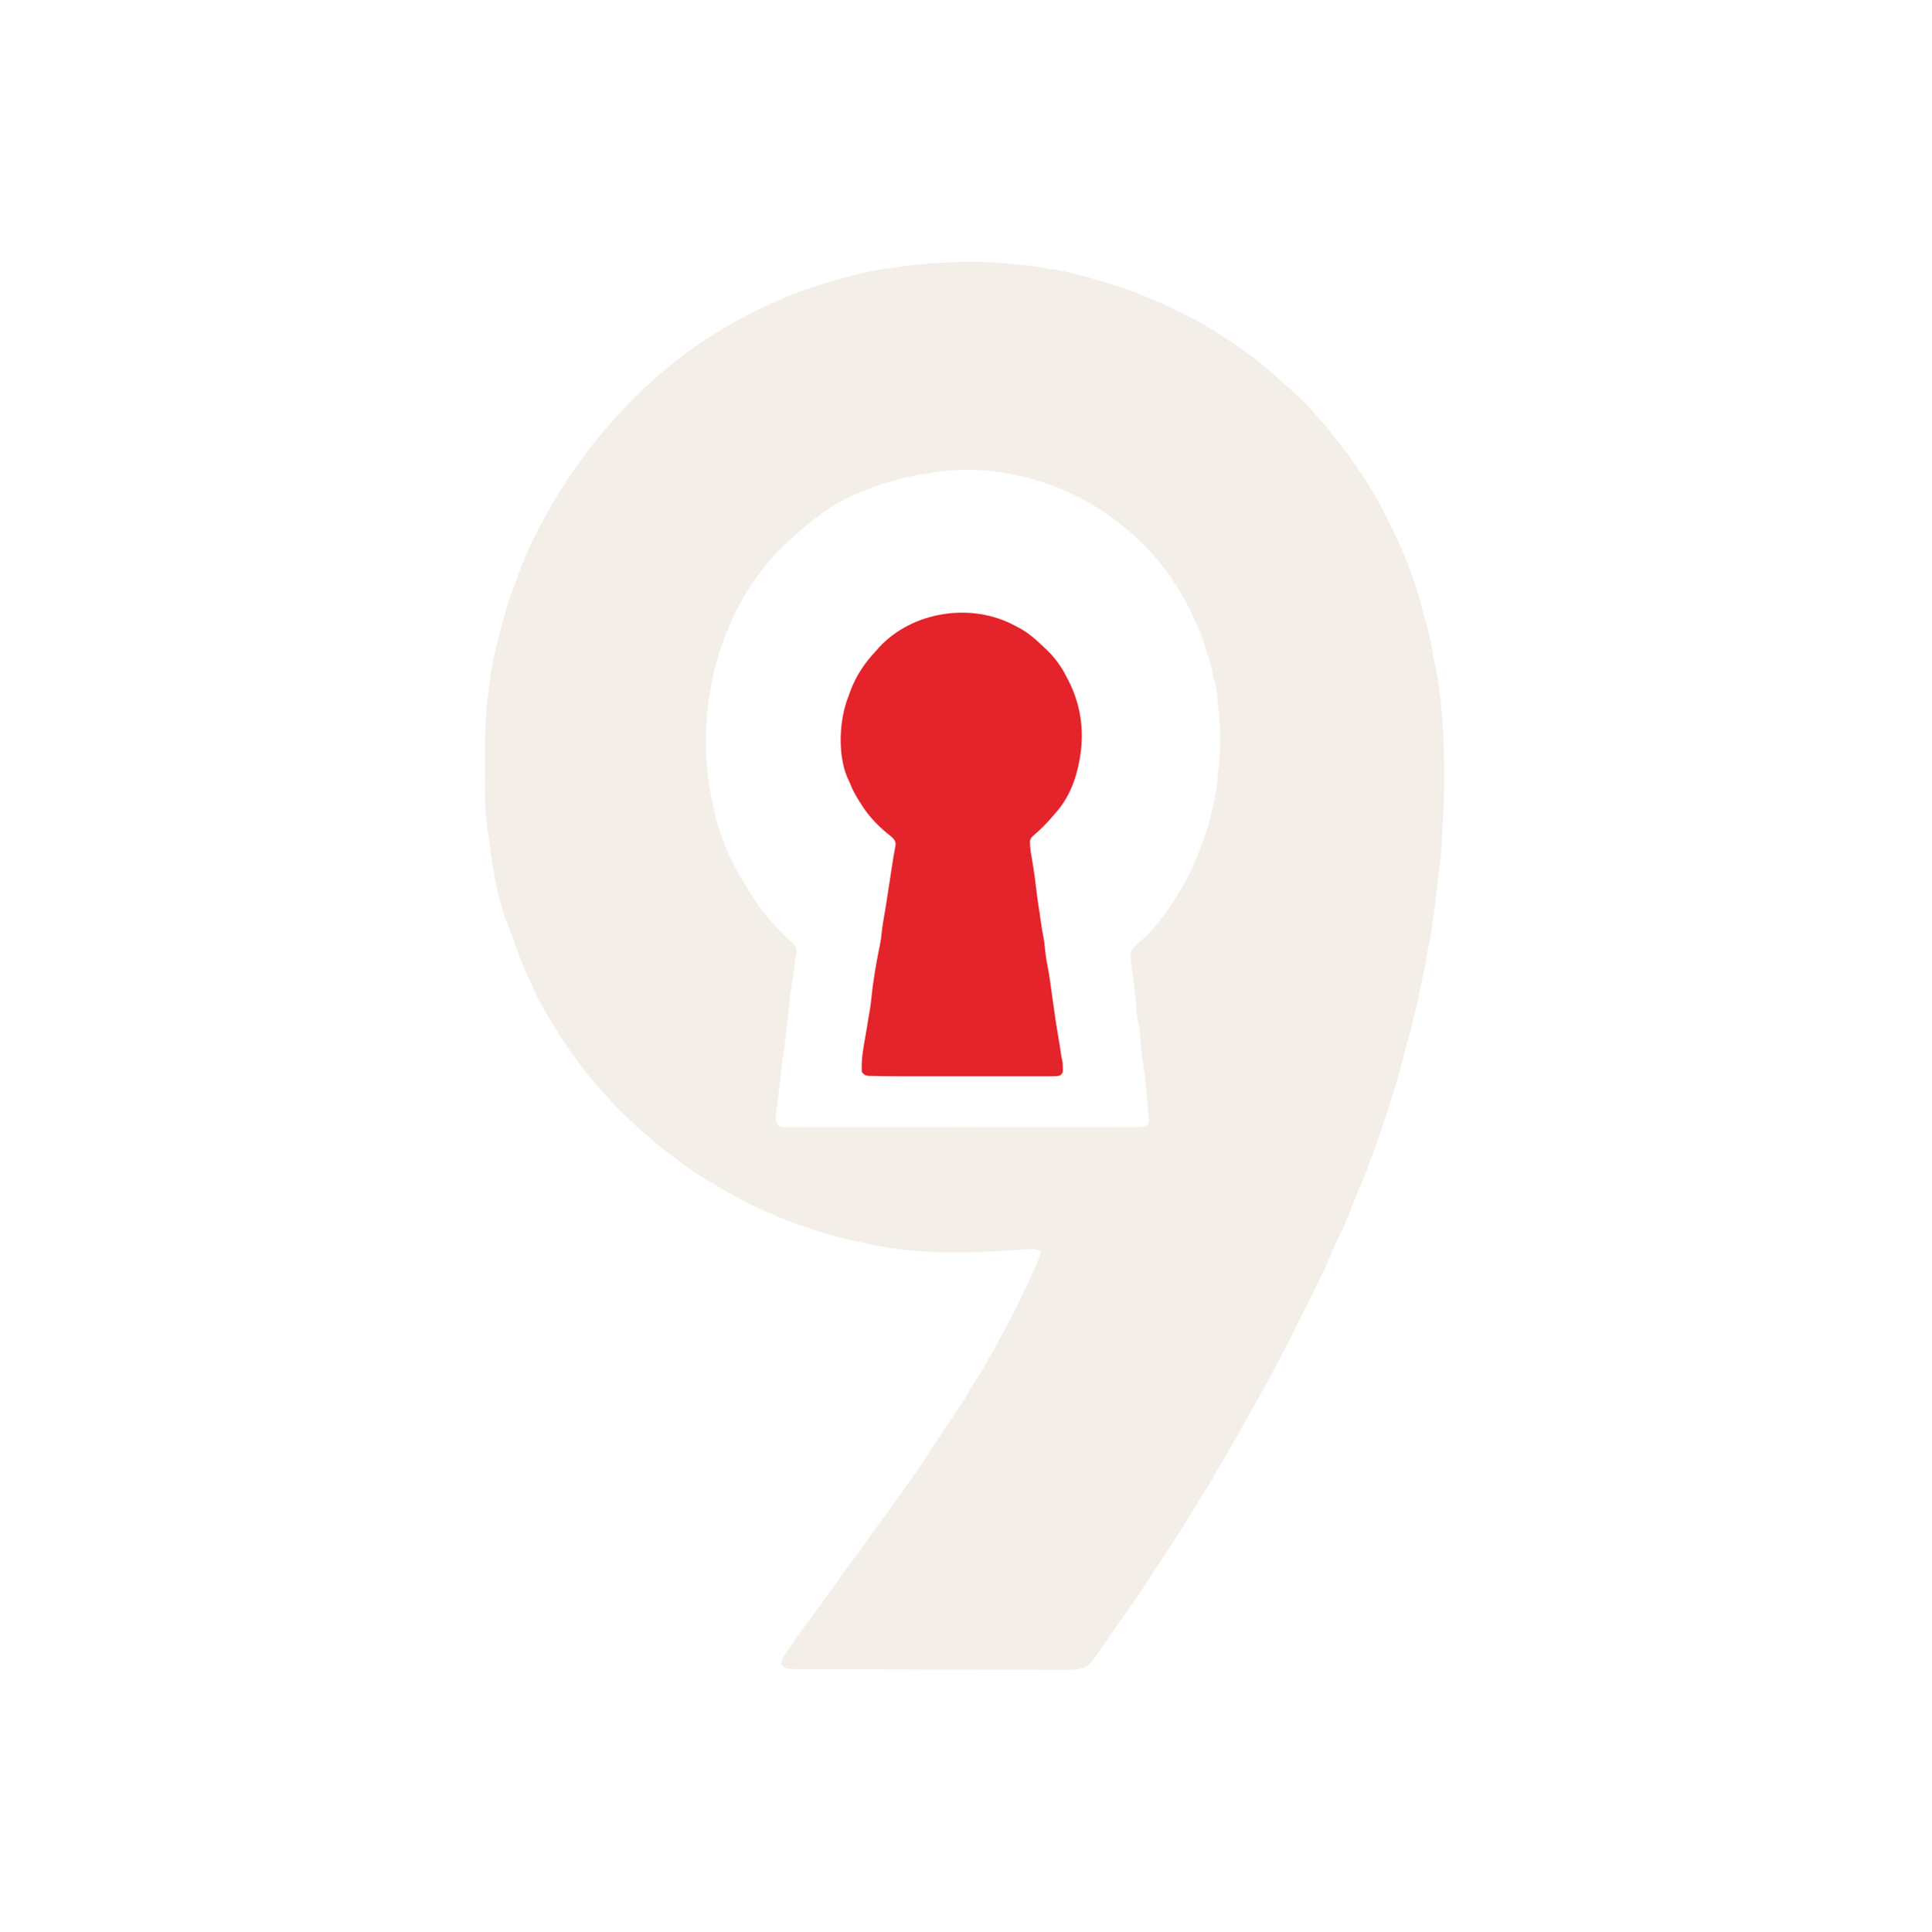
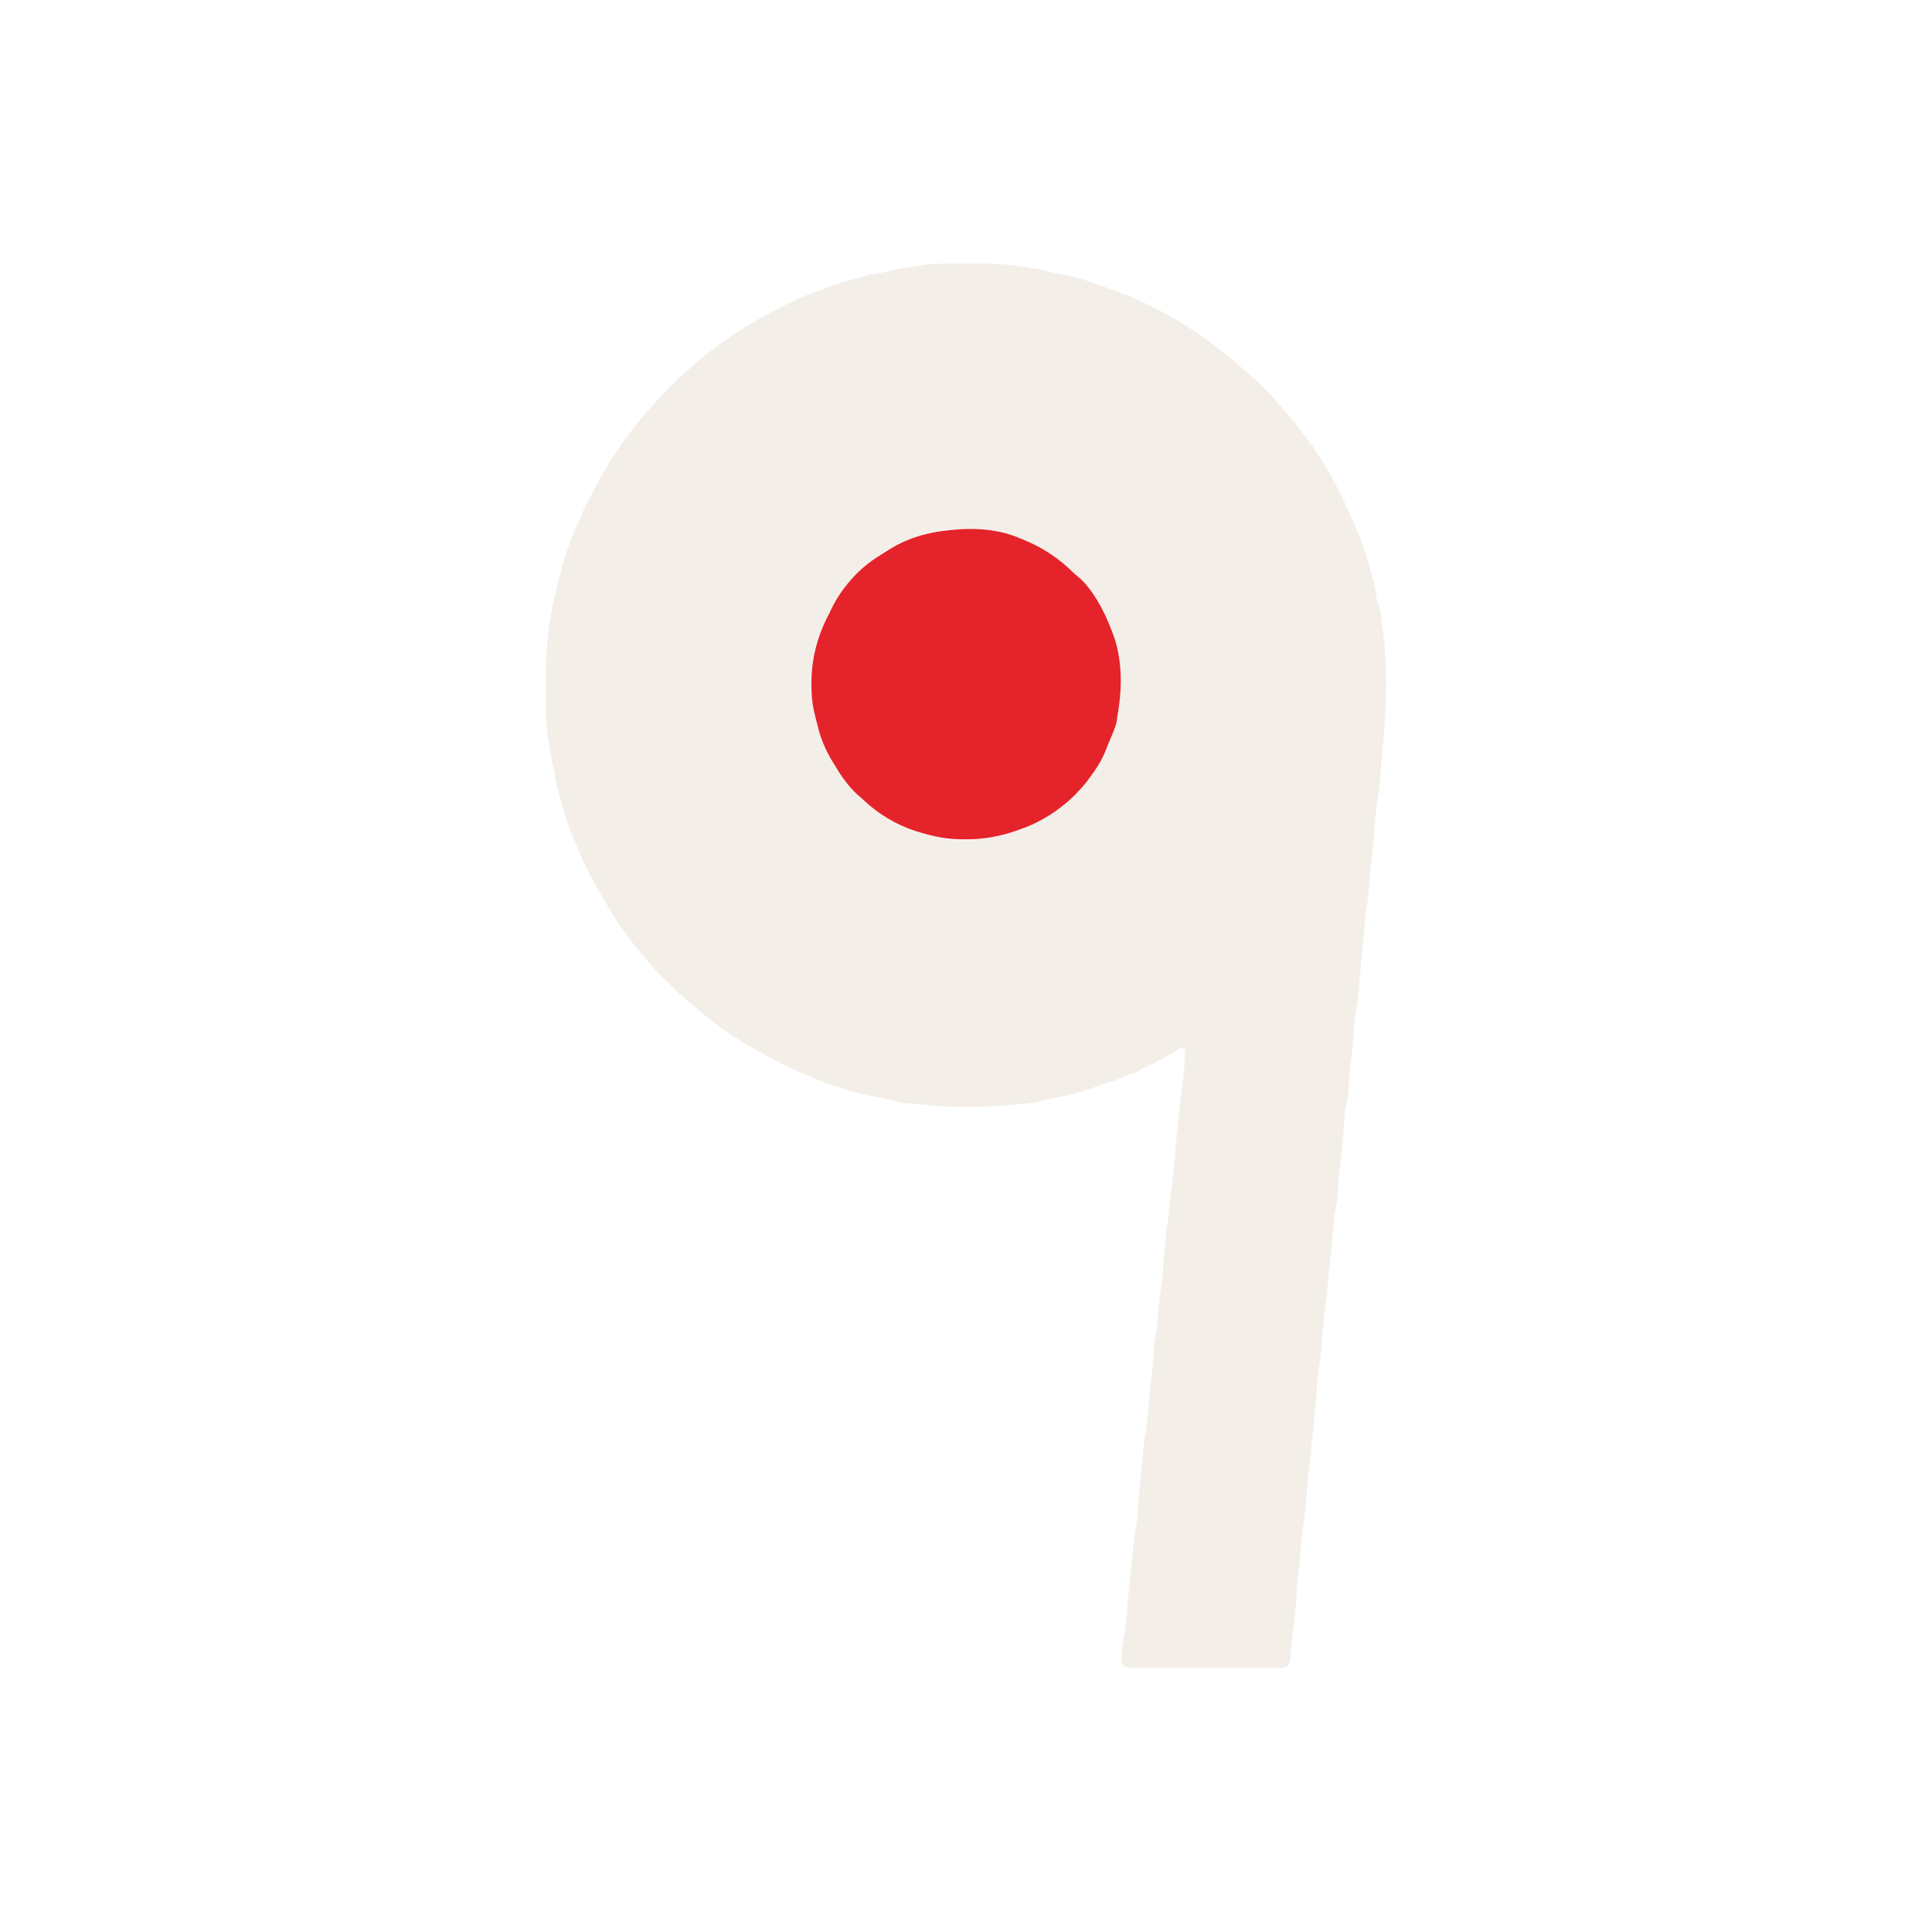
- <svg xmlns="http://www.w3.org/2000/svg" viewBox="0 0 2424 2424">
-   <g transform="translate(572.8 290.8)">
-     <path d="M0 0 C3.9 0.4 7.8 0.7 11.7 1 C25.7 2.1 39.3 3.5 53 6.4 C57.1 7.2 61.1 7.8 65.3 8.3 C73.2 9.3 80.8 11.3 88.5 13.3 C90.4 13.8 92.2 14.3 94.2 14.7 C100.5 16.3 106.9 18 113.2 19.8 C114.2 20.1 115.3 20.4 116.4 20.7 C122.5 22.4 128.5 24.3 134.5 26.3 C136 26.8 137.4 27.2 139 27.6 C151.7 31.5 164.2 36.2 176.5 41.3 C176.9 41.5 176.9 41.5 179.2 42.4 C212.6 56.1 245.4 72.2 275.5 92.3 C276.3 92.8 276.3 92.8 280.4 95.5 C295.3 105.4 310.1 115.4 323.8 127 C326.5 129.3 329.2 131.5 332 133.8 C337.1 137.9 341.9 142.3 346.7 146.8 C348.9 148.8 351.2 150.8 353.5 152.8 C366.5 164.2 379.2 176.1 390.5 189.3 C391.9 190.9 393.4 192.5 394.9 194.1 C402.5 202.6 409.5 211.5 416.5 220.5 C418.6 223.2 420.7 225.9 422.9 228.7 C430.5 238.3 437.6 248.1 444.5 258.3 C445.2 259.4 446 260.5 446.8 261.6 C465.1 288.2 479.7 317.2 493.5 346.3 C494.2 347.7 494.8 349.2 495.5 350.6 C499.2 358.4 502.5 366.2 505.5 374.3 C506 375.9 506.6 377.4 507.2 379 C508.4 382.3 509.6 385.6 510.9 388.9 C512.1 392.2 513.3 395.5 514.5 398.8 C519 411.5 522.8 424.1 525.5 437.2 C526.6 441.8 528 446 529.5 450.4 C531 454.9 531.9 459.5 532.8 464.1 C533.5 467.3 533.5 467.3 534.5 470.2 C535.8 474.2 536.3 478.2 536.9 482.3 C537.7 487.8 538.7 493.3 539.9 498.7 C549.6 543.3 552.1 590.8 552.5 636.3 C552.5 637.5 552.5 638.7 552.5 640 C552.7 664.7 551.4 689.5 549.9 714.2 C549.7 718.3 549.4 722.5 549.2 726.6 C548.2 744.5 546.3 762.2 543.9 780 C543.3 784.3 542.8 788.6 542.3 793 C540.8 806.1 539.2 819.1 537.1 832.1 C536.5 836 536 839.9 535.5 843.8 C534.7 849.2 533.6 854.4 532.3 859.7 C531.3 864.1 530.6 868.4 530 872.8 C529 879.3 527.8 885.5 526.3 891.9 C525.3 896.1 524.4 900.4 523.6 904.7 C522.1 912.3 520.5 919.9 518.9 927.4 C518.5 929.3 518.1 931.1 517.7 933 C516.5 938.2 515 943.2 513.5 948.3 C512.9 950.8 512.4 953.4 512 955.9 C510.9 961.6 509.4 966.8 507.5 972.3 C506.9 974.7 506.3 977.1 505.7 979.5 C503.1 989.8 500.3 1000.1 497.5 1010.3 C497 1011.9 496.6 1013.5 496.2 1015.2 C493.5 1025 490.6 1034.6 487.5 1044.3 C486.6 1047 485.8 1049.7 485 1052.4 C482.6 1060.1 480 1067.7 477.5 1075.3 C476.8 1077.3 476.1 1079.3 475.5 1081.3 C475.2 1082.3 474.8 1083.2 474.5 1084.2 C473.8 1086.5 473 1088.7 472.3 1090.9 C467.7 1104.8 462.7 1118.5 457.4 1132.1 C455.8 1136.6 454.1 1141 452.5 1145.5 C449.8 1152.8 446.6 1159.8 443.4 1166.9 C441.1 1172.2 439 1177.7 437 1183.1 C432.4 1195.5 427.5 1207.6 421.5 1219.4 C416.9 1228.4 413 1237.7 409 1247 C408.6 1248 408.2 1249 407.7 1250 C406.5 1252.8 405.4 1255.6 404.2 1258.4 C401.5 1264.4 398.5 1270.2 395.6 1276.1 C391.4 1284.4 387.5 1292.7 383.5 1301.1 C379.6 1309.1 375.5 1317 371.3 1324.9 C368.8 1329.6 366.6 1334.3 364.4 1339.1 C359.7 1349 354.7 1358.6 349.5 1368.1 C346.4 1373.8 343.3 1379.5 340.5 1385.4 C334.9 1396.6 328.6 1407.4 322.5 1418.3 C321.9 1419.3 321.3 1420.3 320.8 1421.3 C320.2 1422.3 319.7 1423.3 319.1 1424.3 C318 1426.2 316.9 1428.1 315.9 1430 C315.3 1431 314.8 1431.9 314.2 1432.9 C310.6 1439.3 307 1445.8 303.5 1452.3 C292 1473.4 280 1494.2 267.6 1514.7 C265.5 1518.2 263.5 1521.7 261.5 1525.3 C257.9 1531.6 254.1 1537.8 250.2 1544 C247.3 1548.7 244.4 1553.4 241.6 1558.1 C236.6 1566.5 231.4 1574.8 226.2 1583 C224 1586.6 221.8 1590.1 219.6 1593.7 C215.6 1600.3 211.3 1606.7 207 1613.1 C202.8 1619.3 198.7 1625.6 194.6 1631.9 C190.6 1638.1 186.6 1644.2 182.5 1650.3 C180.7 1653 178.9 1655.8 177.2 1658.5 C173.7 1664 170.1 1669.4 166.4 1674.8 C165.8 1675.7 165.1 1676.6 164.5 1677.6 C156 1690 147.4 1702.4 138.4 1714.6 C136 1718 133.6 1721.5 131.2 1725 C106.9 1760.4 106.9 1760.4 95.5 1764.3 C90.1 1765.3 84.8 1765.4 79.3 1765.5 C77.5 1765.5 75.6 1765.5 73.6 1765.5 C71.5 1765.5 69.4 1765.5 67.3 1765.5 C65 1765.5 62.7 1765.5 60.4 1765.5 C54 1765.5 47.6 1765.5 41.2 1765.4 C37.2 1765.4 33.1 1765.4 29 1765.4 C5.5 1765.4 -18 1765.4 -41.5 1765.3 C-42.6 1765.3 -43.7 1765.3 -44.8 1765.3 C-76.1 1765.2 -107.5 1765.1 -138.8 1765 C-141.4 1765 -144 1765 -146.6 1765 C-147.8 1765 -149.1 1765 -150.4 1765 C-159.5 1765 -168.6 1764.9 -177.7 1764.9 C-188.9 1764.9 -200 1764.8 -211.2 1764.8 C-217.1 1764.8 -222.9 1764.7 -228.7 1764.7 C-234.1 1764.7 -239.4 1764.7 -244.8 1764.7 C-247.7 1764.6 -250.6 1764.6 -253.5 1764.6 C-255.2 1764.6 -257 1764.6 -258.7 1764.6 C-260.2 1764.6 -261.7 1764.6 -263.3 1764.6 C-275 1763.9 -275 1763.9 -279.5 1759.3 C-279.5 1752.3 -278.1 1750.6 -274.2 1744.9 C-273.1 1743.3 -272 1741.8 -270.9 1740.1 C-269.8 1738.5 -268.7 1736.9 -267.5 1735.3 C-265.7 1732.7 -263.9 1730 -262.1 1727.4 C-256.9 1719.8 -251.4 1712.3 -245.9 1704.9 C-243 1700.9 -240.1 1696.9 -237.2 1692.9 C-234.2 1688.7 -231.2 1684.5 -228 1680.3 C-224 1675 -220.1 1669.6 -216.2 1664.1 C-211 1656.8 -205.8 1649.6 -200.5 1642.3 C-198.3 1639.2 -196 1636 -193.7 1632.9 C-182.4 1617.2 -182.4 1617.2 -177 1609.9 C-172.1 1603.3 -167.3 1596.6 -162.6 1589.9 C-158.6 1584.2 -154.5 1578.6 -150.3 1573.1 C-146.1 1567.4 -141.9 1561.7 -137.9 1555.8 C-135.1 1551.6 -132.1 1547.6 -129.1 1543.5 C-124 1536.5 -119.1 1529.3 -114.1 1522.1 C-111.6 1518.5 -109.1 1514.9 -106.5 1511.3 C-102 1505.1 -98 1498.8 -94 1492.3 C-90 1485.9 -85.7 1479.6 -81.5 1473.3 C-78.3 1468.6 -75.2 1463.8 -72 1459 C-68.3 1453.4 -64.5 1447.8 -60.8 1442.3 C-60.4 1441.7 -60.4 1441.7 -58.4 1438.7 C-56.9 1436.4 -55.3 1434.2 -53.8 1431.9 C-49.3 1425.3 -45.2 1418.5 -41.3 1411.4 C-39.7 1408.6 -37.9 1405.8 -36.1 1403 C-21.9 1380.9 -9.5 1357.5 2.9 1334.3 C4.3 1331.6 5.8 1328.9 7.2 1326.3 C13.2 1315 18.8 1303.5 24.2 1292 C25.3 1289.7 26.4 1287.4 27.5 1285.1 C31.9 1276 36 1266.8 40 1257.6 C40.2 1257 40.2 1257 41.6 1253.9 C42.1 1252.7 42.6 1251.5 43.1 1250.3 C43.4 1249.8 43.4 1249.8 44.5 1247.2 C45.5 1244.3 45.5 1244.3 45.5 1239.3 C39.3 1237.1 34.1 1237.3 27.5 1237.8 C25.3 1237.9 23 1238.1 20.7 1238.2 C19.5 1238.3 18.3 1238.4 17.1 1238.5 C-48.3 1242.7 -118.3 1244.7 -182.3 1228.1 C-185.8 1227.3 -189.3 1226.6 -192.8 1225.9 C-204.8 1223.5 -216.4 1220.5 -227.9 1216.5 C-231.3 1215.4 -234.6 1214.3 -238 1213.3 C-258.1 1207.2 -277.3 1199.7 -296.5 1191.3 C-298.1 1190.7 -299.6 1190 -301.2 1189.3 C-312.3 1184.5 -322.9 1179.1 -333.5 1173.3 C-335.2 1172.4 -336.9 1171.5 -338.6 1170.6 C-349.4 1164.7 -360 1158.7 -370.5 1152.3 C-371.4 1151.8 -372.2 1151.3 -373 1150.8 C-385.1 1143.6 -396.4 1135.9 -407.5 1127.3 C-410.2 1125.3 -412.9 1123.3 -415.6 1121.3 C-426.1 1113.4 -436.3 1105.6 -445.9 1096.7 C-448.6 1094.3 -451.3 1092 -454.1 1089.8 C-458.5 1086.2 -462.5 1082.5 -466.4 1078.4 C-468.3 1076.6 -470.3 1074.8 -472.3 1073.1 C-481 1065.4 -489 1057.1 -496.5 1048.3 C-498.6 1046 -500.8 1043.8 -502.9 1041.5 C-508.4 1035.6 -513.5 1029.6 -518.5 1023.3 C-518.9 1022.8 -518.9 1022.8 -521.1 1020.1 C-523.9 1016.5 -526.7 1012.9 -529.5 1009.3 C-530.4 1008.2 -531.3 1007.1 -532.2 1005.9 C-547.4 986.1 -561 964.9 -573.5 943.3 C-574.2 942.2 -574.8 941.1 -575.5 940 C-583.4 926.8 -589.8 912.8 -596.1 898.8 C-596.8 897.4 -597.4 896 -598.1 894.6 C-603.7 882.1 -608.9 869.7 -613.1 856.6 C-614.9 851.1 -616.7 845.7 -619 840.4 C-633.9 806.1 -641.2 766.3 -645.7 729.5 C-646.3 725.1 -646.9 720.8 -647.6 716.4 C-647.7 715.2 -647.9 714 -648.1 712.8 C-648.4 710.5 -648.8 708.3 -649.2 706 C-652.8 681.1 -651.7 655.2 -651.7 630.1 C-651.6 624.8 -651.7 619.5 -651.7 614.2 C-651.7 589.4 -650.9 565.3 -647.8 540.7 C-647.7 540.2 -647.7 540.2 -647.4 537.5 C-644.5 514.9 -641.1 492.3 -634.5 470.3 C-633.8 467.6 -633.1 464.8 -632.5 462 C-626.8 439.8 -620.8 417.6 -611.8 396.5 C-610 392.1 -608.5 387.6 -606.9 383.1 C-599.2 362.2 -589.2 341.9 -578.5 322.3 C-577.8 320.9 -577 319.6 -576.3 318.1 C-564.9 297.2 -552.3 276.8 -538.5 257.3 C-537.5 255.9 -536.5 254.4 -535.4 252.9 C-529.1 243.8 -522.5 235 -515.5 226.3 C-514.4 225 -513.4 223.6 -512.3 222.2 C-506.2 214.7 -500 207.4 -493.5 200.3 C-492.9 199.7 -492.9 199.7 -490 196.3 C-482 187.1 -473.6 178.3 -465 169.6 C-463.9 168.5 -462.8 167.5 -461.7 166.3 C-456.1 160.8 -450.5 155.4 -444.5 150.3 C-442.7 148.7 -441 147.1 -439.2 145.4 C-388.7 99.5 -326.9 63.3 -263.5 38.3 C-262.1 37.8 -260.6 37.2 -259.2 36.6 C-249.1 32.7 -238.8 29.5 -228.5 26.3 C-227.4 26 -226.2 25.6 -225 25.2 C-200.2 17.5 -175.1 10.3 -149.2 6.9 C-147.5 6.7 -145.8 6.4 -144 6.2 C-143.5 6.1 -143.5 6.1 -141.1 5.8 C-138.4 5.4 -135.7 5 -133 4.6 C-119.1 2.5 -105.2 1.2 -91.2 0.1 C-90.1 0 -88.9 -0 -87.7 -0.1 C-58.5 -2.3 -29.3 -2.8 0 0 Z M-93.5 263.3 C-96.1 263.7 -98.6 264.1 -101.1 264.5 C-126.5 268.6 -150.2 275.2 -174.1 284.9 C-176.2 285.8 -178.3 286.6 -180.4 287.4 C-210.3 298.8 -239.4 320.2 -262.7 341.7 C-264.9 343.7 -267.1 345.7 -269.4 347.6 C-303 377.6 -329.8 417.7 -346.5 459.3 C-347.4 461.4 -348.3 463.4 -349.1 465.4 C-353.7 476.5 -357.5 487.8 -360.5 499.3 C-360.8 500.1 -360.8 500.1 -362 504.1 C-363.5 509.3 -364.6 514.6 -365.7 519.9 C-366.2 522.5 -366.7 525.1 -367.2 527.7 C-377.6 578.7 -376.7 633.6 -364.5 684.3 C-364.1 686.5 -363.6 688.7 -363.1 690.8 C-354.5 727.8 -336.4 763.8 -315.5 795.3 C-314.8 796.4 -314.1 797.6 -313.3 798.7 C-306 810 -297.7 820.4 -288.5 830.3 C-287.6 831.3 -286.7 832.3 -285.8 833.4 C-280.6 839.1 -275.3 844.3 -269.5 849.3 C-261 857.7 -261 857.7 -260.5 864.3 C-261 867.1 -261.4 869.9 -261.9 872.7 C-262.8 878.2 -263.3 883.7 -263.9 889.1 C-264.4 893.6 -265.2 897.9 -266 902.2 C-267.6 911.4 -268.6 920.6 -269.5 929.9 C-270.8 942.5 -272.2 954.9 -273.9 967.4 C-274.5 972.1 -275 976.8 -275.5 981.5 C-276.2 987.6 -277 993.6 -278 999.6 C-279.4 1009.2 -280.4 1018.8 -281.4 1028.4 C-282.2 1036.1 -283.1 1043.6 -284.1 1051.2 C-287.4 1074.2 -287.4 1074.2 -284.5 1081.3 C-280.3 1085.6 -272.5 1084.4 -266.8 1084.4 C-265.3 1084.4 -263.7 1084.5 -262.2 1084.5 C-261.3 1084.5 -261.3 1084.5 -257.1 1084.4 C-255.3 1084.4 -253.6 1084.5 -251.7 1084.5 C-246.8 1084.5 -241.9 1084.5 -237 1084.5 C-231.7 1084.4 -226.3 1084.5 -221 1084.5 C-210.6 1084.5 -200.2 1084.5 -189.8 1084.5 C-181.4 1084.5 -172.9 1084.5 -164.4 1084.5 C-163.8 1084.5 -163.8 1084.5 -160.8 1084.5 C-158.3 1084.5 -155.9 1084.5 -153.4 1084.5 C-130.5 1084.5 -107.5 1084.5 -84.6 1084.5 C-64.9 1084.4 -45.2 1084.4 -25.6 1084.5 C-2.7 1084.5 20.1 1084.5 43 1084.5 C45.4 1084.5 47.9 1084.5 50.3 1084.5 C50.9 1084.5 50.9 1084.5 54 1084.5 C62.4 1084.5 70.8 1084.5 79.3 1084.5 C89.6 1084.5 99.9 1084.5 110.2 1084.5 C115.4 1084.5 120.7 1084.5 125.9 1084.5 C131.6 1084.5 137.3 1084.5 143.1 1084.4 C144.7 1084.5 146.3 1084.5 148 1084.5 C155.5 1084.4 162.9 1084.3 170.4 1084.1 C171.6 1084 172.9 1084 174.2 1083.9 C177.5 1083.3 177.5 1083.3 181.5 1079.3 C181.7 1075.7 181.7 1075.7 181.4 1071.1 C181.2 1069.4 181.1 1067.7 181 1066 C180.8 1064.1 180.6 1062.2 180.5 1060.3 C180.4 1059.3 180.4 1059.3 180 1054.4 C179.5 1049.1 179 1043.8 178.4 1038.6 C178.1 1035.3 177.8 1032.1 177.5 1028.8 C176.4 1017.7 175 1006.8 173.1 995.8 C171.8 987.1 171.3 978.5 170.7 969.8 C170 961.6 168.9 953.8 167.1 945.8 C166.1 940.6 165.8 935.5 165.5 930.3 C164.8 919 163.5 907.8 161.9 896.6 C157.8 867.8 157.8 867.8 161 861.1 C165.2 856.4 169.6 852.1 174.4 848 C188.9 835 200.8 818.6 211.5 802.3 C212 801.6 212 801.6 214.4 797.9 C229.3 774.8 240.6 751.3 249.5 725.3 C250.3 722.9 251.2 720.5 252.1 718.1 C255.6 708.3 258.6 698.5 260.7 688.3 C261.2 685.7 261.8 683.1 262.4 680.5 C265.3 668.3 266.9 656.2 268.2 643.8 C268.3 642.8 268.3 642.8 268.8 637.9 C271.6 612.5 272.3 587.8 269.5 562.3 C269.3 561 269.2 559.6 269 558.2 C268.6 553.6 268 549.1 267.5 544.5 C267.5 543.8 267.5 543.8 267.1 540.1 C266.2 532.8 265 526.3 262.5 519.3 C261.9 516.7 261.5 514.1 261 511.5 C260 505.5 258.5 500 256.5 494.2 C255.4 491.1 254.4 488 253.5 484.8 C253.3 484.3 253.3 484.3 252.5 481.5 C251.6 478.6 250.7 475.7 249.8 472.8 C246.7 463.7 242.5 455 238.5 446.3 C237.8 444.8 237.1 443.2 236.3 441.6 C216.9 399 186.3 359.4 149.5 330.3 C147.6 328.8 145.8 327.2 143.9 325.7 C138.9 321.6 133.8 317.9 128.5 314.3 C127.3 313.5 126.1 312.7 124.9 311.9 C62.7 270.2 -19.3 249.9 -93.5 263.3 Z " fill="#F3EFE8" transform="translate(687.5239,39.6792)" />
-     <path d="M0 0 C1 0.5 2 1 3 1.5 C15.5 7.9 25.9 17.4 36 27 C36.8 27.8 37.7 28.6 38.6 29.4 C49 39.3 57.6 51.1 64 64 C64.6 65.2 65.3 66.4 65.9 67.6 C81.3 97.2 86.4 130.1 81 163 C80.7 164.7 80.5 166.3 80.2 168 C75.6 194 66.2 217.5 48 237 C46.9 238.3 45.8 239.6 44.7 240.9 C38 248.4 31 255.6 23.3 262.1 C20 265 20 265 18 269 C17.8 278.6 19.7 288.3 21.4 297.8 C23.2 308.6 24.7 319.5 25.9 330.5 C27 340.4 28.5 350.3 30.1 360.2 C30.8 364.9 31.5 369.5 32.1 374.2 C32.7 378.9 33.5 383.5 34.5 388.2 C35.7 394 36.4 399.7 36.9 405.6 C37.6 412.5 38.5 419.2 39.9 425.9 C41.5 434 42.8 442.1 43.9 450.2 C45.5 462.6 47.3 474.9 49.1 487.2 C49.3 488.9 49.6 490.6 49.8 492.4 C51.2 501.7 52.7 511 54.3 520.2 C55.2 525.1 55.9 529.9 56.6 534.8 C57.3 539.3 57.9 543.6 59 548 C59.1 550.2 59.2 552.4 59.2 554.6 C59.3 555.7 59.3 556.8 59.3 558 C59 561 59 561 56 564 C52 565.3 48.6 565.1 44.4 565.1 C43.5 565.1 43.5 565.1 38.8 565.1 C36.8 565.1 34.7 565.1 32.7 565.1 C30.6 565.1 28.4 565.1 26.3 565.1 C20.4 565.1 14.6 565.1 8.8 565.1 C2.6 565.1 -3.5 565.1 -9.6 565.1 C-19.9 565.1 -30.2 565.1 -40.5 565.1 C-52.4 565.1 -64.2 565.1 -76.1 565.1 C-86.3 565.1 -96.5 565.1 -106.7 565.1 C-112.8 565.1 -118.9 565.1 -124.9 565.1 C-130.7 565.1 -136.4 565.1 -142.2 565.1 C-144.3 565.1 -146.3 565.1 -148.4 565.1 C-158.8 565.1 -169.3 565 -179.7 564.7 C-181.4 564.7 -183.1 564.7 -184.8 564.6 C-189 564 -189 564 -193 560 C-194.3 543.6 -190.5 526.5 -187.8 510.4 C-186.7 504.2 -185.7 497.9 -184.7 491.6 C-184.2 488.3 -183.6 485 -183 481.7 C-182.2 476.9 -181.6 472.3 -181.1 467.5 C-178.9 444.8 -174.9 422.2 -170.3 399.8 C-169.3 394.7 -168.5 389.7 -168.1 384.5 C-167.1 375.5 -165.6 366.7 -164 357.7 C-162.8 350.8 -161.7 343.8 -160.7 336.8 C-159.8 330.6 -158.8 324.4 -157.8 318.2 C-157.2 314.3 -156.6 310.3 -156 306.4 C-155.8 305.2 -155.6 304.1 -155.5 302.9 C-155.1 300.7 -154.8 298.4 -154.4 296.2 C-153.7 291.3 -152.9 286.4 -151.9 281.6 C-150.2 272.7 -150.2 272.7 -152.4 268.1 C-155.2 264.8 -158.3 262.4 -161.8 259.7 C-173.8 249.6 -184.6 238.3 -193 225 C-194 223.5 -194.9 222 -195.9 220.5 C-200.7 212.8 -205 205.5 -208 197 C-208.2 196.5 -208.2 196.5 -209.4 194.2 C-223.2 166.2 -221.9 123.7 -212.2 94.6 C-210.8 90.7 -209.4 86.9 -208 83 C-207.6 81.8 -207.1 80.6 -206.6 79.3 C-200.1 62.5 -189.4 46.2 -177 33.1 C-175.2 31.2 -173.5 29.2 -171.8 27.1 C-129.2 -19 -54.7 -30.1 0 0 Z " fill="#E5232B" transform="translate(702,495)" />
+ <svg xmlns="http://www.w3.org/2000/svg" viewBox="0 0 2195 2195">
+   <g transform="translate(584.4 263.4)">
+     <path d="M0 0 C1.3 0 2.6 0 3.9 0 C19.4 0.2 34.3 1.3 49.5 4 C54.2 4.9 58.8 5.5 63.5 6.1 C69 6.8 73.7 8.2 79 10 C81.9 10.5 84.7 11 87.6 11.4 C95.9 12.8 103.9 14.6 112 17 C113.7 17.5 115.5 18 117.2 18.5 C121.6 19.9 125.8 21.4 130 22.9 C134.6 24.6 139.3 26.1 143.9 27.7 C175.6 38.6 206.9 53.7 235 72 C236 72.7 237 73.3 238.1 74 C258.4 87.4 277.7 102 296 118 C297.4 119.2 298.8 120.4 300.2 121.7 C301.5 122.8 302.7 123.9 304 125 C305.4 126.2 306.8 127.5 308.3 128.8 C319.5 138.9 330.7 149.6 340 161.5 C342.2 164.3 344.6 166.8 346.9 169.4 C351.4 174.3 355.5 179.4 359.5 184.7 C361.1 186.8 362.7 188.8 364.3 190.9 C380 210.7 394.3 232.8 405.3 255.5 C406.7 258.4 408.2 261.2 409.8 264 C412 267.9 413.4 271.8 415 276 C415.9 277.9 416.9 279.7 417.8 281.6 C420.8 287.4 423.2 293.4 425.6 299.6 C426.9 302.8 428.4 305.9 430 309 C432.9 316.7 435.4 324.4 437.8 332.3 C438.7 335.1 439.7 337.9 440.6 340.8 C441.7 344.2 442.7 347.6 443.6 351.2 C445 357 445 357 446 359.7 C447.8 365.7 448.3 371.9 449.1 378.1 C450 383 450 383 451.5 386.8 C453 391 453.7 394.7 454.4 399.1 C454.6 400.6 454.8 402.1 455 403.7 C455.2 405.2 455.4 406.8 455.6 408.4 C455.8 409.9 456.1 411.5 456.3 413.1 C462.7 459.6 461 507.1 456.1 553.7 C455.2 562.6 454.6 571.3 454.1 580.2 C453.4 590.7 452.2 601 450.5 611.5 C448.8 622.3 447.9 633.2 447.1 644.1 C446.4 652.7 445.6 661.3 444.5 669.9 C443.2 680.5 442.3 691.1 441.5 701.8 C440.6 713.1 439.5 724.3 437.8 735.5 C436.6 744.3 435.9 753.1 435.1 762 C434.4 771.1 433.5 780.3 432.4 789.4 C431.4 798.6 430.6 807.8 430.1 817.1 C429.5 826 428.5 834.7 427.1 843.5 C425.1 855.5 424 867.5 423.1 879.6 C422.3 889.9 421.3 900.1 420.1 910.4 C419.2 918.2 418.5 925.9 418 933.8 C417.5 940.4 417 947 415.5 953.5 C413.3 963.4 412.9 973.6 412.2 983.7 C411.3 997.4 409.9 1011 408.1 1024.6 C406.9 1033.9 406.3 1043.2 405.8 1052.5 C405.5 1058.6 404.8 1064.5 403.6 1070.5 C401.6 1080.6 400.8 1090.8 400 1101 C398.8 1114.9 397.5 1128.8 395.6 1142.6 C394.7 1150.8 394.1 1159 393.6 1167.2 C393.2 1172.6 392.4 1177.9 391.6 1183.3 C389.8 1195 388.9 1206.7 388 1218.5 C387 1231.9 385.8 1245.1 383.7 1258.3 C382.6 1265.8 382 1273.4 381.5 1280.9 C380.5 1294.6 379.2 1308.2 377.8 1321.9 C376.9 1329.5 376.2 1337.2 375.5 1344.8 C374.6 1353.9 373.7 1362.9 372.4 1372 C371.3 1381.1 370.6 1390.1 370.1 1399.2 C369.4 1410.3 368.2 1421.2 366.5 1432.1 C364.8 1443.3 363.9 1454.4 363 1465.7 C362.5 1472.2 361.9 1478.7 361 1485.2 C359.7 1494.7 359.2 1504.2 358.6 1513.7 C357.7 1527.4 356.6 1540.8 354.4 1554.3 C353 1563.5 352.3 1572.5 351.9 1581.7 C351.5 1589.3 351.5 1589.3 348.9 1592.8 C345.2 1595.6 343.2 1595.6 338.6 1595.6 C337 1595.6 335.5 1595.7 333.9 1595.7 C332.3 1595.7 330.6 1595.7 328.9 1595.6 C327.1 1595.7 325.4 1595.7 323.6 1595.7 C318.7 1595.7 313.9 1595.7 309.1 1595.7 C304.1 1595.7 299 1595.7 294 1595.7 C285.5 1595.7 277 1595.7 268.6 1595.7 C258.8 1595.6 249 1595.6 239.2 1595.7 C230.8 1595.7 222.4 1595.7 214 1595.7 C208.9 1595.7 203.9 1595.7 198.9 1595.7 C193.3 1595.7 187.7 1595.7 182.1 1595.6 C181.3 1595.7 181.3 1595.7 177.1 1595.7 C175.5 1595.7 174 1595.6 172.4 1595.6 C171.8 1595.6 171.8 1595.6 168.4 1595.6 C164.1 1594.8 162.6 1593.5 160 1590 C158.8 1578.2 161.6 1565.8 163.5 1554.1 C164.9 1545.1 165.7 1536.1 166.3 1526.9 C166.8 1519.8 167.5 1512.7 168.4 1505.6 C169.8 1495.3 170.7 1485 171.4 1474.6 C172.3 1463.1 173.5 1451.9 175.5 1440.5 C177.5 1428.7 178.3 1416.7 179.2 1404.8 C180 1394.3 181 1383.9 182.1 1373.4 C182.2 1371.8 182.4 1370.1 182.6 1368.4 C183 1363.6 183.5 1358.8 184 1354 C184.2 1352.3 184.3 1350.6 184.5 1348.9 C184.6 1348 184.6 1348 185 1343.8 C185.1 1343.1 185.1 1343.1 185.5 1339.3 C186 1335 186.7 1330.8 187.4 1326.6 C189.2 1315.6 190 1304.6 190.9 1293.5 C191.6 1284.8 192.4 1276.2 193.6 1267.6 C194.7 1258.8 195.5 1250 196 1241.1 C196.5 1233.4 197 1225.9 198.4 1218.4 C200.4 1208.1 201 1197.7 201.8 1187.3 C202.4 1179.6 203.3 1172.1 204.5 1164.5 C206.3 1152.7 207.2 1140.9 208 1129 C209 1115.3 210.2 1101.9 212.3 1088.3 C213.5 1081 213.9 1073.7 214.4 1066.3 C214.8 1061.4 215.6 1056.6 216.4 1051.7 C218.1 1041.8 219 1032 219.8 1022 C220.2 1016.8 220.6 1011.6 221 1006.4 C221.1 1005.4 221.2 1004.4 221.3 1003.4 C222.1 994 223.2 984.6 224.4 975.3 C225 970 225.5 964.7 225.9 959.4 C226.7 950.4 227.8 941.5 229.1 932.6 C230.9 919.4 231.7 906.3 232 893 C230.7 892.3 229.4 891.7 228 891 C225.5 892.1 225.5 892.1 222.6 893.9 C221.6 894.5 220.5 895.2 219.4 895.9 C218.3 896.6 217.2 897.3 216 898 C207.2 903.3 198.2 907.9 188.9 912.1 C185 914 185 914 181.3 916.1 C177.7 918.2 174.1 919.5 170.2 920.8 C166.4 922.2 162.8 923.9 159.1 925.6 C152.4 928.5 146.1 930.3 139 932 C135.7 933.3 132.3 934.6 129 936 C112.5 941.9 95.9 945.9 78.7 949.3 C70.5 950.8 70.5 950.8 67 952 C61.3 953.4 55.5 953.9 49.7 954.5 C49 954.6 49 954.6 45.7 954.9 C7.2 958.7 -28.6 959.9 -67.1 955.5 C-73.9 954.8 -80.7 954.2 -87.5 953.6 C-93 952.9 -98.1 951.5 -103.4 950 C-108.6 948.6 -113.8 947.7 -119.2 946.7 C-123.8 945.9 -128.3 944.8 -132.9 943.7 C-135 943.2 -137 942.8 -139.1 942.3 C-162 937.3 -183.6 928.3 -205 919 C-206.7 918.3 -208.3 917.6 -210.1 916.8 C-219.5 912.7 -228.6 908.2 -237.6 903 C-240.3 901.4 -243 900 -245.8 898.6 C-274.3 884.2 -301.8 865.1 -325.6 843.9 C-328.6 841.4 -331.6 838.9 -334.6 836.5 C-340.1 832 -345 827.1 -350 822 C-352.3 819.7 -354.7 817.5 -357.1 815.4 C-367.1 806.6 -375.4 796.1 -384 786 C-384.8 785 -385.6 784.1 -386.5 783.1 C-405.4 761 -420.9 736.4 -435 711 C-435.9 709.4 -436.8 707.8 -437.8 706.2 C-447.3 689.2 -455.7 671.5 -462.7 653.4 C-463.6 651 -464.5 648.7 -465.5 646.4 C-469.4 637.1 -472.3 627.7 -475 618 C-475.7 615.5 -476.4 613.1 -477.1 610.6 C-477.4 609.5 -477.8 608.4 -478.1 607.2 C-478.9 604.4 -479.7 601.6 -480.6 598.8 C-482.2 592.3 -483.2 585.9 -484.2 579.3 C-484.9 575.9 -485.6 572.5 -486.5 569.1 C-488.4 562.1 -489.3 555 -490.3 547.8 C-490.8 544.1 -491.5 540.4 -492.1 536.7 C-493.9 524.9 -494.2 513 -494.2 501 C-494.2 500.4 -494.2 500.4 -494.2 496.9 C-494.2 494 -494.2 491.1 -494.2 488.2 C-494.2 483.8 -494.2 479.5 -494.2 475.1 C-494.3 452.8 -493.6 430.6 -490 408.5 C-489.8 407.4 -489.7 406.4 -489.5 405.2 C-487.9 394.7 -485.8 384.3 -483 374 C-482.5 371.7 -482 369.3 -481.5 367 C-480.2 360.9 -478.7 355 -477 349 C-476.5 347 -476 345 -475.6 343 C-474.4 338.2 -472.9 333.7 -471.1 329.1 C-470.3 326.8 -469.5 324.5 -468.7 322.2 C-465.4 312.4 -461.4 303 -457.1 293.6 C-455.5 290.1 -454 286.5 -452.6 282.9 C-449.7 276.1 -446.2 269.6 -442.7 263 C-440.9 259.7 -439.2 256.5 -437.5 253.2 C-424.2 227.4 -408.1 203.6 -390 181 C-389.6 180.5 -389.6 180.5 -387.8 178.2 C-382.5 171.6 -376.9 165.5 -371.2 159.5 C-369 157.1 -366.9 154.7 -364.8 152.3 C-360.1 147 -355.2 142 -350.2 137.1 C-349.3 136.1 -348.4 135.2 -347.4 134.2 C-342 128.8 -336.5 123.8 -330.5 119 C-328 117 -325.7 114.9 -323.4 112.8 C-316.3 106.3 -308.6 100.7 -301 95 C-299.6 93.9 -298.1 92.9 -296.7 91.8 C-279.6 79.2 -261.7 68 -243 58 C-241.5 57.2 -240.1 56.4 -238.6 55.6 C-222.1 46.7 -205.1 38 -187.3 32.1 C-183.2 30.7 -179.1 29.1 -174.9 27.4 C-162.9 22.7 -150.7 19.3 -138.2 16.1 C-134 15 -134 15 -129 13 C-126.1 12.5 -123.1 12 -120.2 11.6 C-114.1 10.7 -108.1 9.6 -102.1 8 C-94.2 5.9 -86.3 4.8 -78.2 3.7 C-74.5 3.2 -70.9 2.6 -67.2 2 C-60.6 0.8 -53.9 0.5 -47.2 0.4 C-45.9 0.3 -44.6 0.3 -43.3 0.3 C-28.8 -0.1 -14.4 -0.2 0 0 Z M-82 314 C-84.5 315 -86.9 316 -89.4 316.9 C-128.7 334.2 -159.5 367.2 -177 406 C-177.5 407 -177.9 408 -178.4 409.1 C-182.1 417.4 -184.7 426.1 -187 435 C-187.5 436.8 -187.9 438.6 -188.4 440.4 C-196 471.5 -193.1 502.8 -183 533 C-182.8 533.8 -182.8 533.8 -181.7 537.7 C-179.9 543.4 -177.6 548.8 -174.9 554.2 C-174.5 555.2 -174 556.2 -173.5 557.2 C-169.3 565.7 -164.5 573.4 -159 581 C-158.4 581.9 -157.7 582.9 -157.1 583.9 C-143.5 603.5 -124.6 619.2 -104 631 C-102.6 631.8 -101.2 632.6 -99.8 633.4 C-65.4 652.5 -21.6 660.7 17 651 C18.4 650.7 19.8 650.4 21.2 650.1 C29 648.2 36.5 645.9 44 643 C44.9 642.7 44.9 642.7 49.2 641.2 C55.3 639.1 60.7 636.1 66.3 633 C68.8 631.6 71.3 630.4 73.9 629.1 C92.1 619.6 108.8 604.3 121 588 C121.7 587.1 122.3 586.3 123 585.4 C130.6 575.3 137 564.8 141.7 553.2 C143 550.1 144.3 547 145.6 544 C145.8 543.5 145.8 543.5 146.9 541 C147.8 538.9 148.6 536.9 149.5 534.9 C152.3 528.3 153.9 522.1 155 515 C155.3 513.5 155.5 512 155.8 510.5 C159 491.3 160.2 472.2 157 453 C156.8 451.5 156.7 450 156.5 448.4 C151.9 410.6 130 371.6 101 347 C99.8 345.9 98.6 344.8 97.3 343.7 C82.9 331.4 67.5 320.9 49.6 314.3 C47.2 313.4 44.8 312.5 42.5 311.4 C31.9 306.7 21.4 305.4 10 304 C7.9 303.6 5.7 303.2 3.6 302.8 C-24.2 298.7 -56.5 302.2 -82 314 Z " fill="#F3EFE8" transform="translate(530,36)" />
+     <path d="M0 0 C22.2 -1.2 46.2 1.3 66.7 10.2 C67.8 10.6 68.8 11 69.9 11.5 C92.7 20.5 112.4 33.8 129.7 51.2 C130.6 51.9 131.4 52.6 132.3 53.3 C150.1 67.8 164 95.2 171.7 116.2 C172.2 117.4 172.6 118.5 173.1 119.7 C180 138.3 182.3 159.9 181.5 179.6 C181.4 180.8 181.4 181.9 181.3 183.1 C180.8 193.2 179.5 203.2 177.7 213.2 C177.6 214.1 177.6 214.1 177 218.8 C175.3 225.7 172.6 231.9 169.8 238.4 C168 242.6 166.3 246.8 164.7 251 C160 262.8 153.4 273.2 145.7 283.2 C144.6 284.6 143.6 286.1 142.5 287.6 C134.4 297.5 125.9 306.4 115.7 314.2 C114.6 315.1 113.6 315.9 112.5 316.8 C105 322.6 97.3 327.3 89 331.6 C88 332.1 87.1 332.6 86.1 333.1 C79.8 336.4 73.4 338.9 66.7 341.2 C65.3 341.7 63.8 342.2 62.4 342.8 C44 349.1 26.2 352.4 6.8 352.4 C5.4 352.4 4 352.4 2.5 352.4 C-15 352.4 -30.6 349.5 -47.3 344.2 C-48 344 -48 344 -51.7 342.9 C-73.7 335.7 -94.2 323.4 -111 307.4 C-113 305.5 -115.1 303.7 -117.2 302 C-128 292 -135.9 280.7 -143.3 268.2 C-144.1 267 -144.9 265.7 -145.7 264.4 C-153.8 251.1 -160 236.4 -163.3 221.2 C-163.8 219.2 -164.3 217.2 -164.9 215.2 C-165.3 213.2 -165.8 211.2 -166.3 209.2 C-166.6 208.1 -166.8 207.1 -167.1 205.9 C-169.2 196.2 -169.8 186.8 -169.8 176.8 C-169.8 175.3 -169.8 173.7 -169.8 172.1 C-169.4 145 -162.1 119 -149.3 95.2 C-148.4 93.2 -147.4 91.2 -146.5 89.2 C-135.5 67.4 -117.6 46.7 -97.3 33.2 C-96.5 32.6 -95.6 32.1 -94.8 31.5 C-93 30.3 -91.2 29.2 -89.4 28.1 C-87.2 26.8 -85 25.4 -82.9 24 C-56.9 7.5 -30.3 1.8 0 0 Z " fill="#E5232B" transform="translate(507.2954,337.7988)" />
  </g>
</svg>
